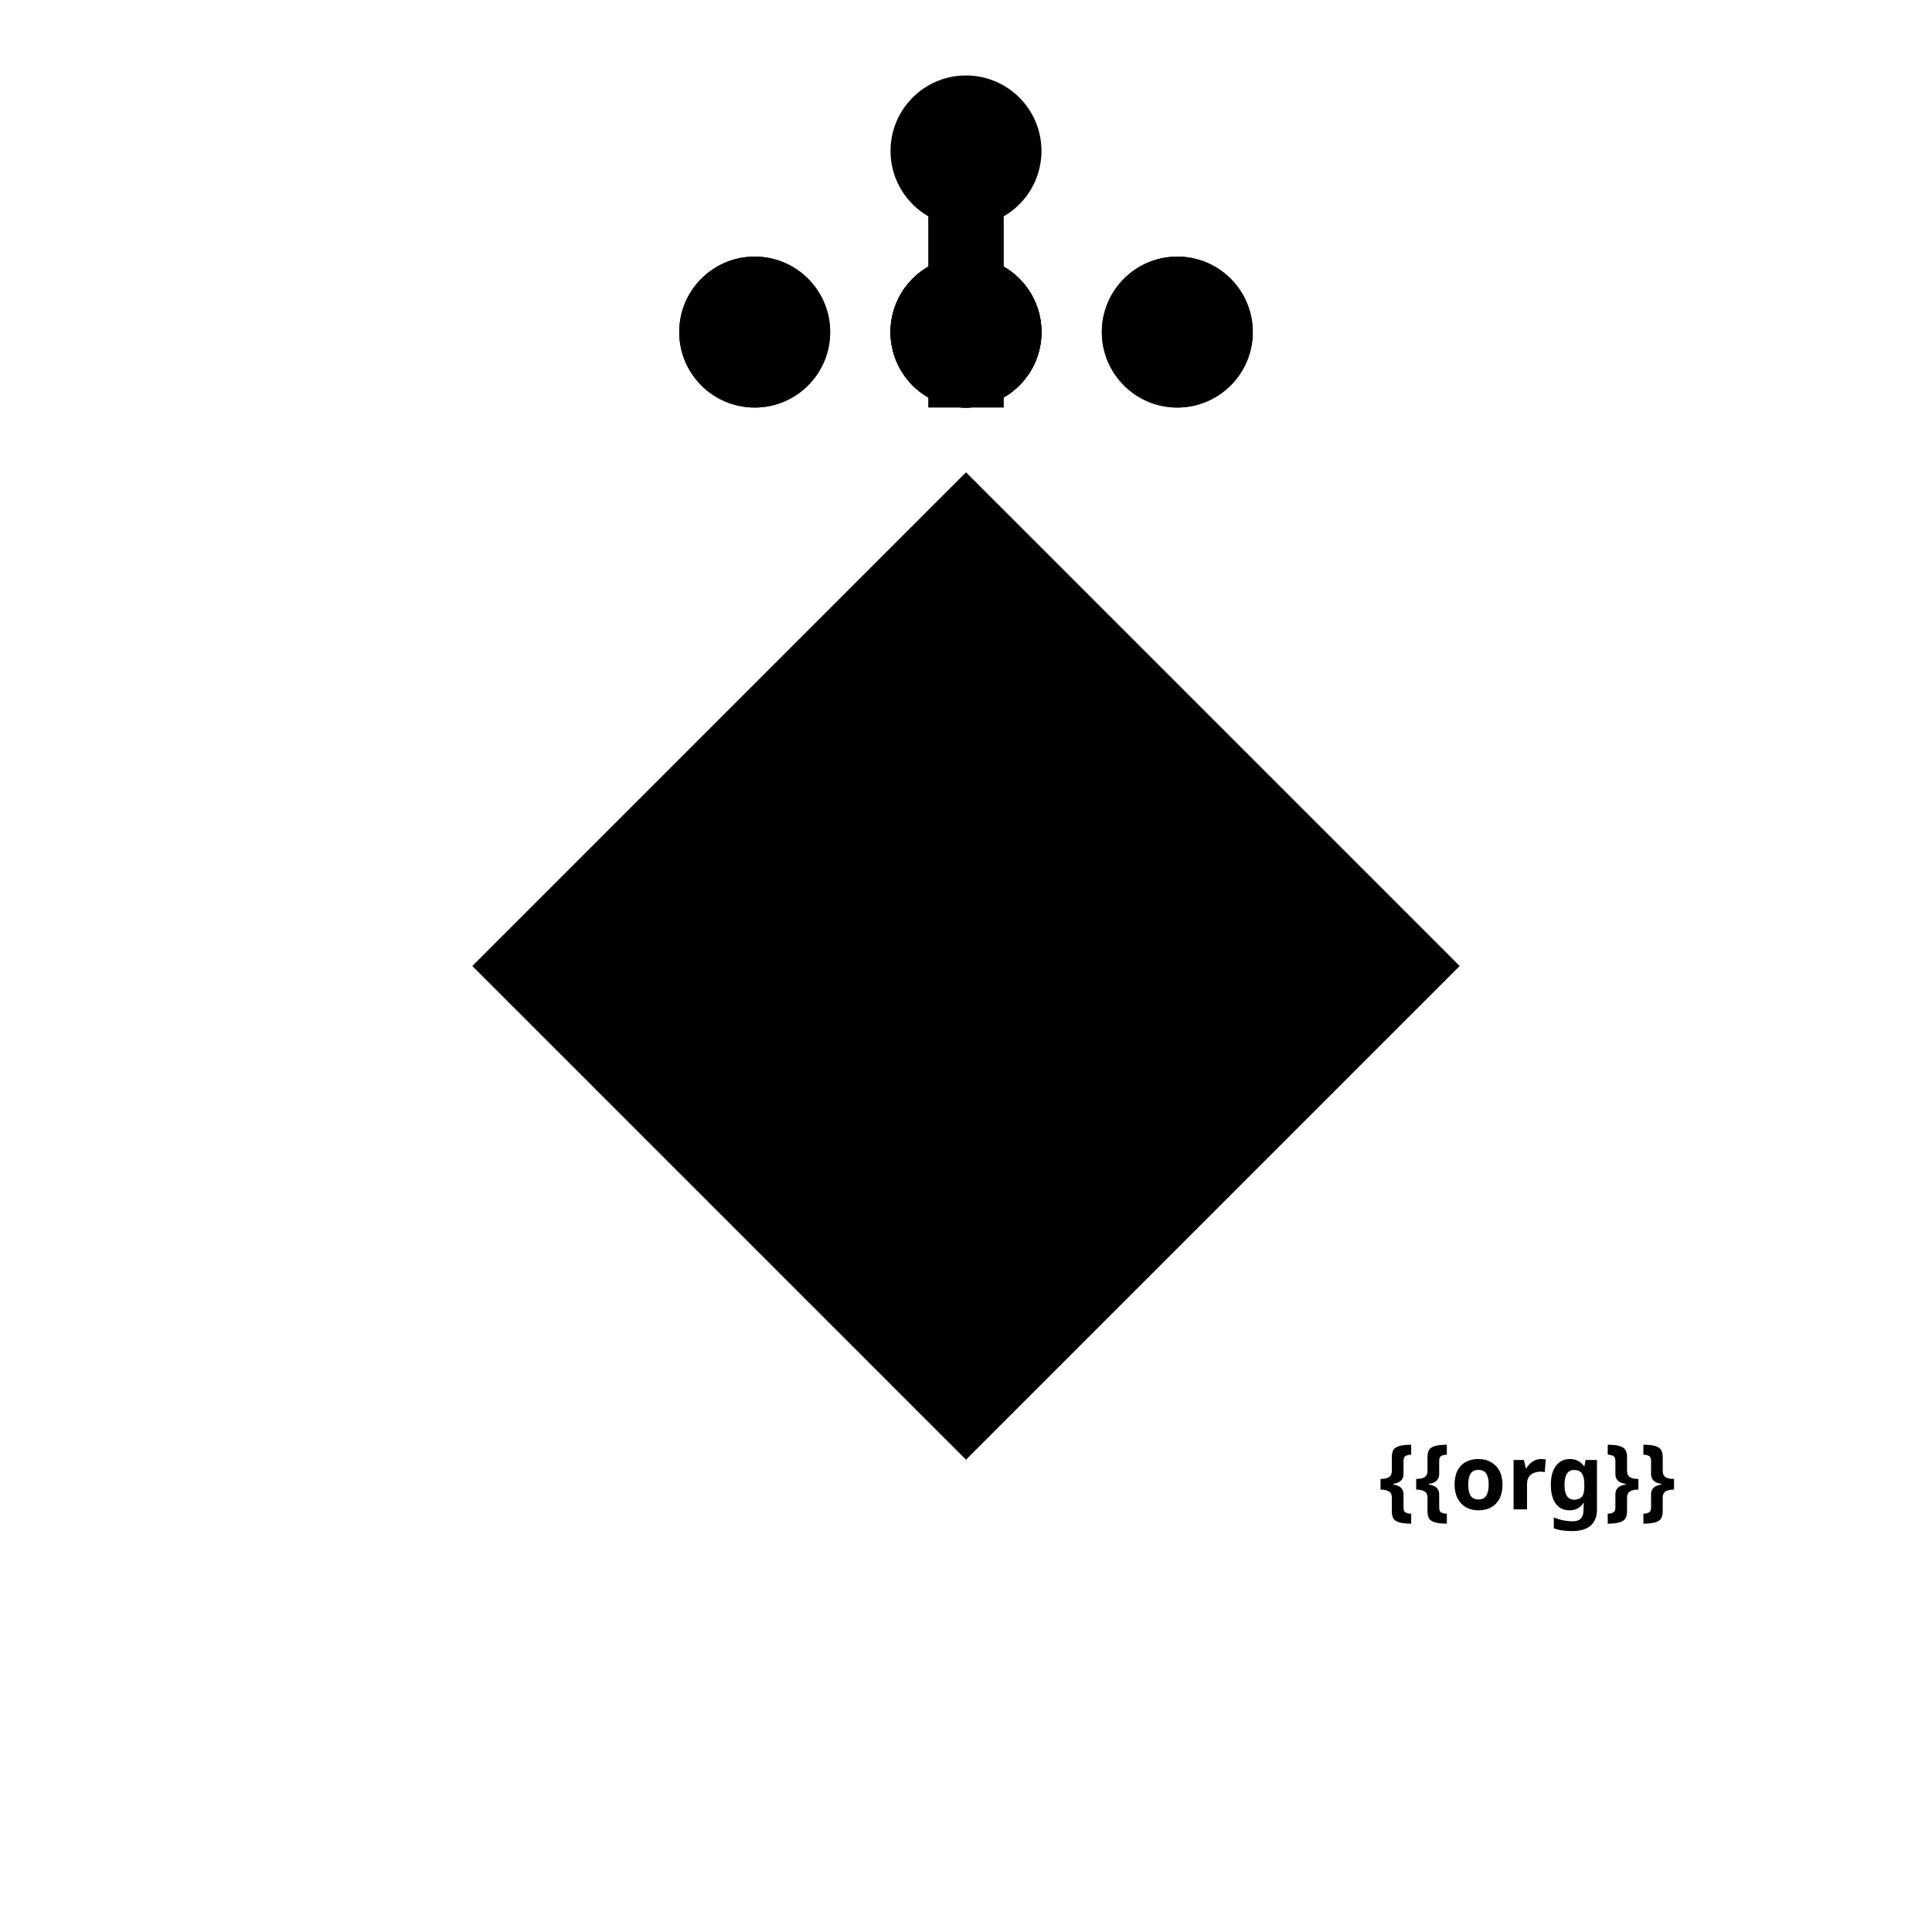
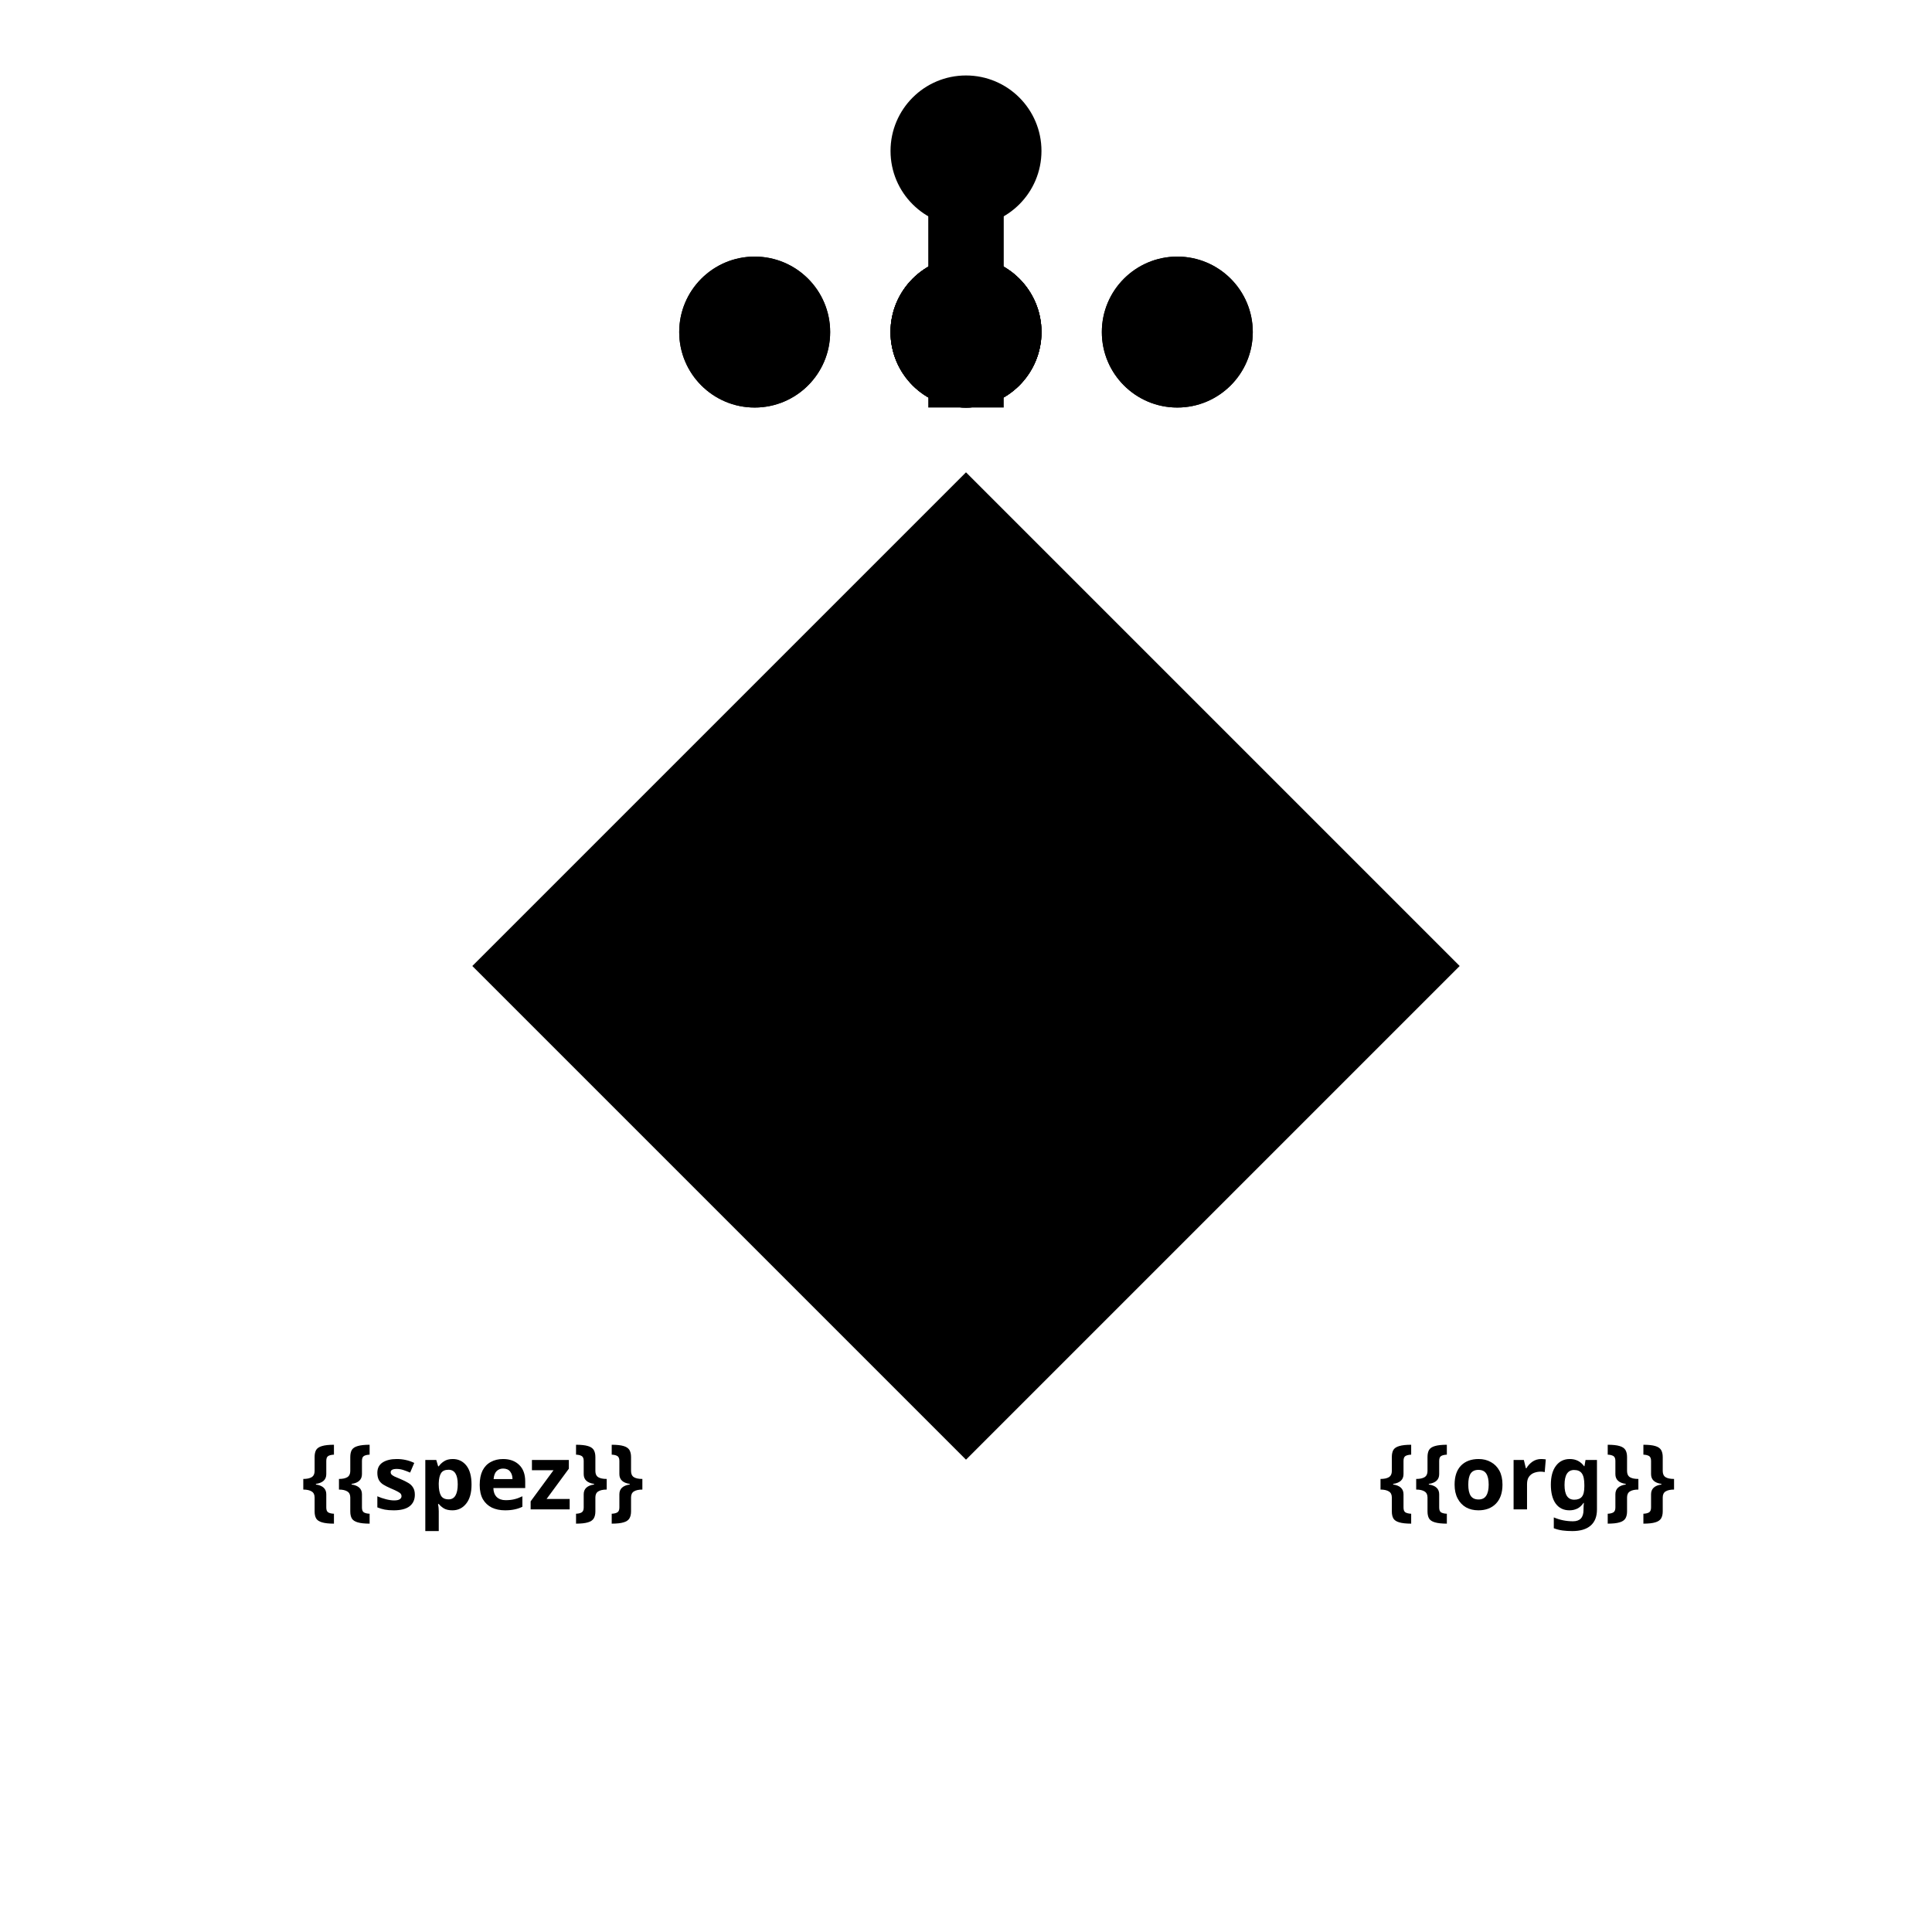
<svg xmlns="http://www.w3.org/2000/svg" version="1.1" width="256" height="256">
  <defs>
    <clipPath id="person">
      <path d="M64,128 L128,64 L192,128 L128,192 Z" />
    </clipPath>
  </defs>
  <path d="M64,128 L128,64 L192,128 L128,192 Z" stroke-width="12" stroke="{{colorAccent}}" fill="{{colorPrimary}}" clip-path="url(#person)" />

	{{formation
	<line x1="128" y1="54" x2="128" y2="18" stroke="#000000" stroke-width="10" />
	formation}}

	{{platoon
	<ellipse cx="100" cy="44" rx="10" ry="10" fill="#000000" />
  <ellipse cx="128" cy="44" rx="10" ry="10" fill="#000000" />
  <ellipse cx="156" cy="44" rx="10" ry="10" fill="#000000" />
	platoon}}

	{{platoontroop
	<ellipse cx="128" cy="44" rx="10" ry="10" fill="#000000" />
  <ellipse cx="114" cy="100" rx="5" ry="5" fill="{{colorAccent}}" />
  <ellipse cx="128" cy="100" rx="5" ry="5" fill="{{colorAccent}}" />
  <ellipse cx="142" cy="100" rx="5" ry="5" fill="{{colorAccent}}" />
	platoontroop}}

	{{group
	<ellipse cx="100" cy="44" rx="10" ry="10" fill="#000000" />
  <ellipse cx="156" cy="44" rx="10" ry="10" fill="#000000" />
	group}}

	{{echelon
	<ellipse cx="128" cy="44" rx="10" ry="10" fill="#000000" />
  <ellipse cx="128" cy="20" rx="10" ry="10" fill="#000000" />
	echelon}}

	{{troop
	<ellipse cx="128" cy="44" rx="10" ry="10" fill="#000000" />
	troop}}

	{{leading
	<rect x="64" y="64" width="128" height="24" fill="{{colorAccent}}" clip-path="url(#person)" />
	leading}}

	{{specialist
	<path d="M147,88 L108,88" stroke-width="5" stroke="{{colorAccent}}" />
	specialist}}

	<path d="M64,128 L128,64 L192,128 L128,192 Z" stroke-width="2" stroke="#000000" fill="none" />
  <text x="128" y="128" style="font-family: 'Lubalin Graph', 'Roboto Slab'; font-weight: bold; dominant-baseline: central; text-anchor: middle; font-size: 32px;" fill="{{colorAccent}}">{{txt}}</text>
  <text style="font-family: 'Lubalin Graph', 'Roboto Slab'; font-weight: bold; text-anchor: end;" fill="#000000" x="222" y="200">{{org}}</text>
+   <text style="font-family: 'Lubalin Graph', 'Roboto Slab'; font-weight: bold; text-anchor: start;" fill="#000000" x="40" y="200">{{spez}}</text>
</svg>
